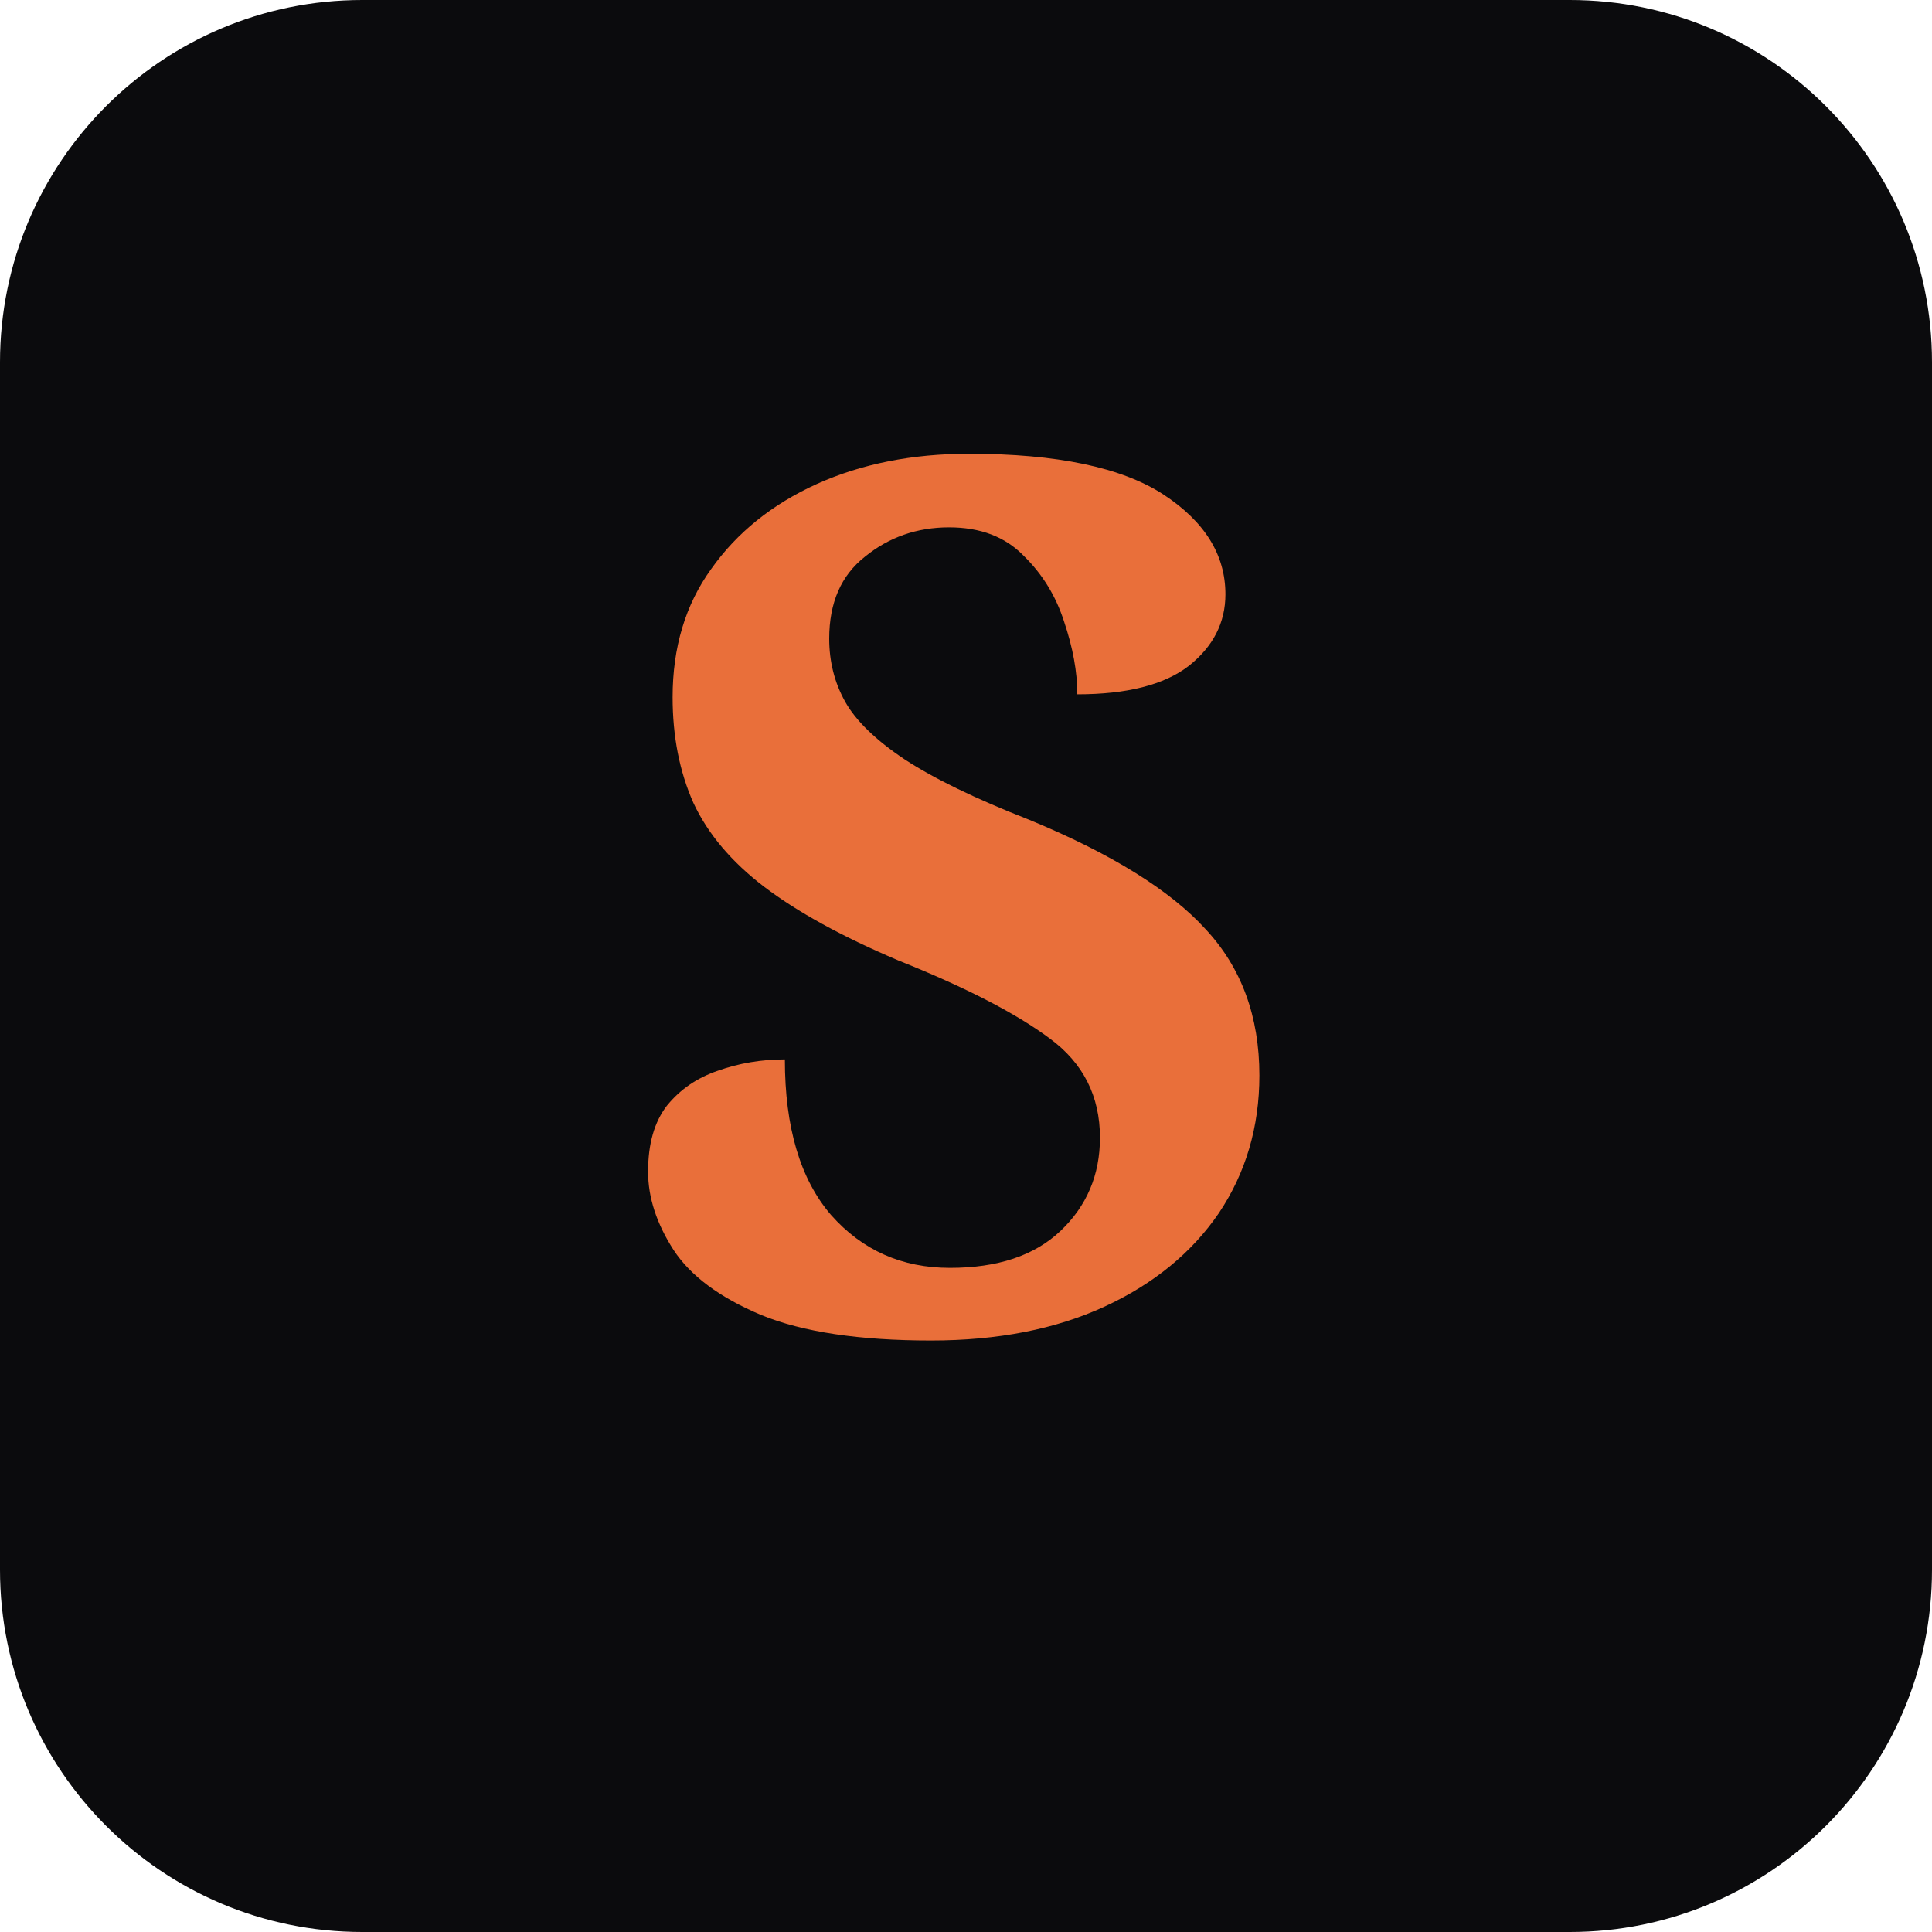
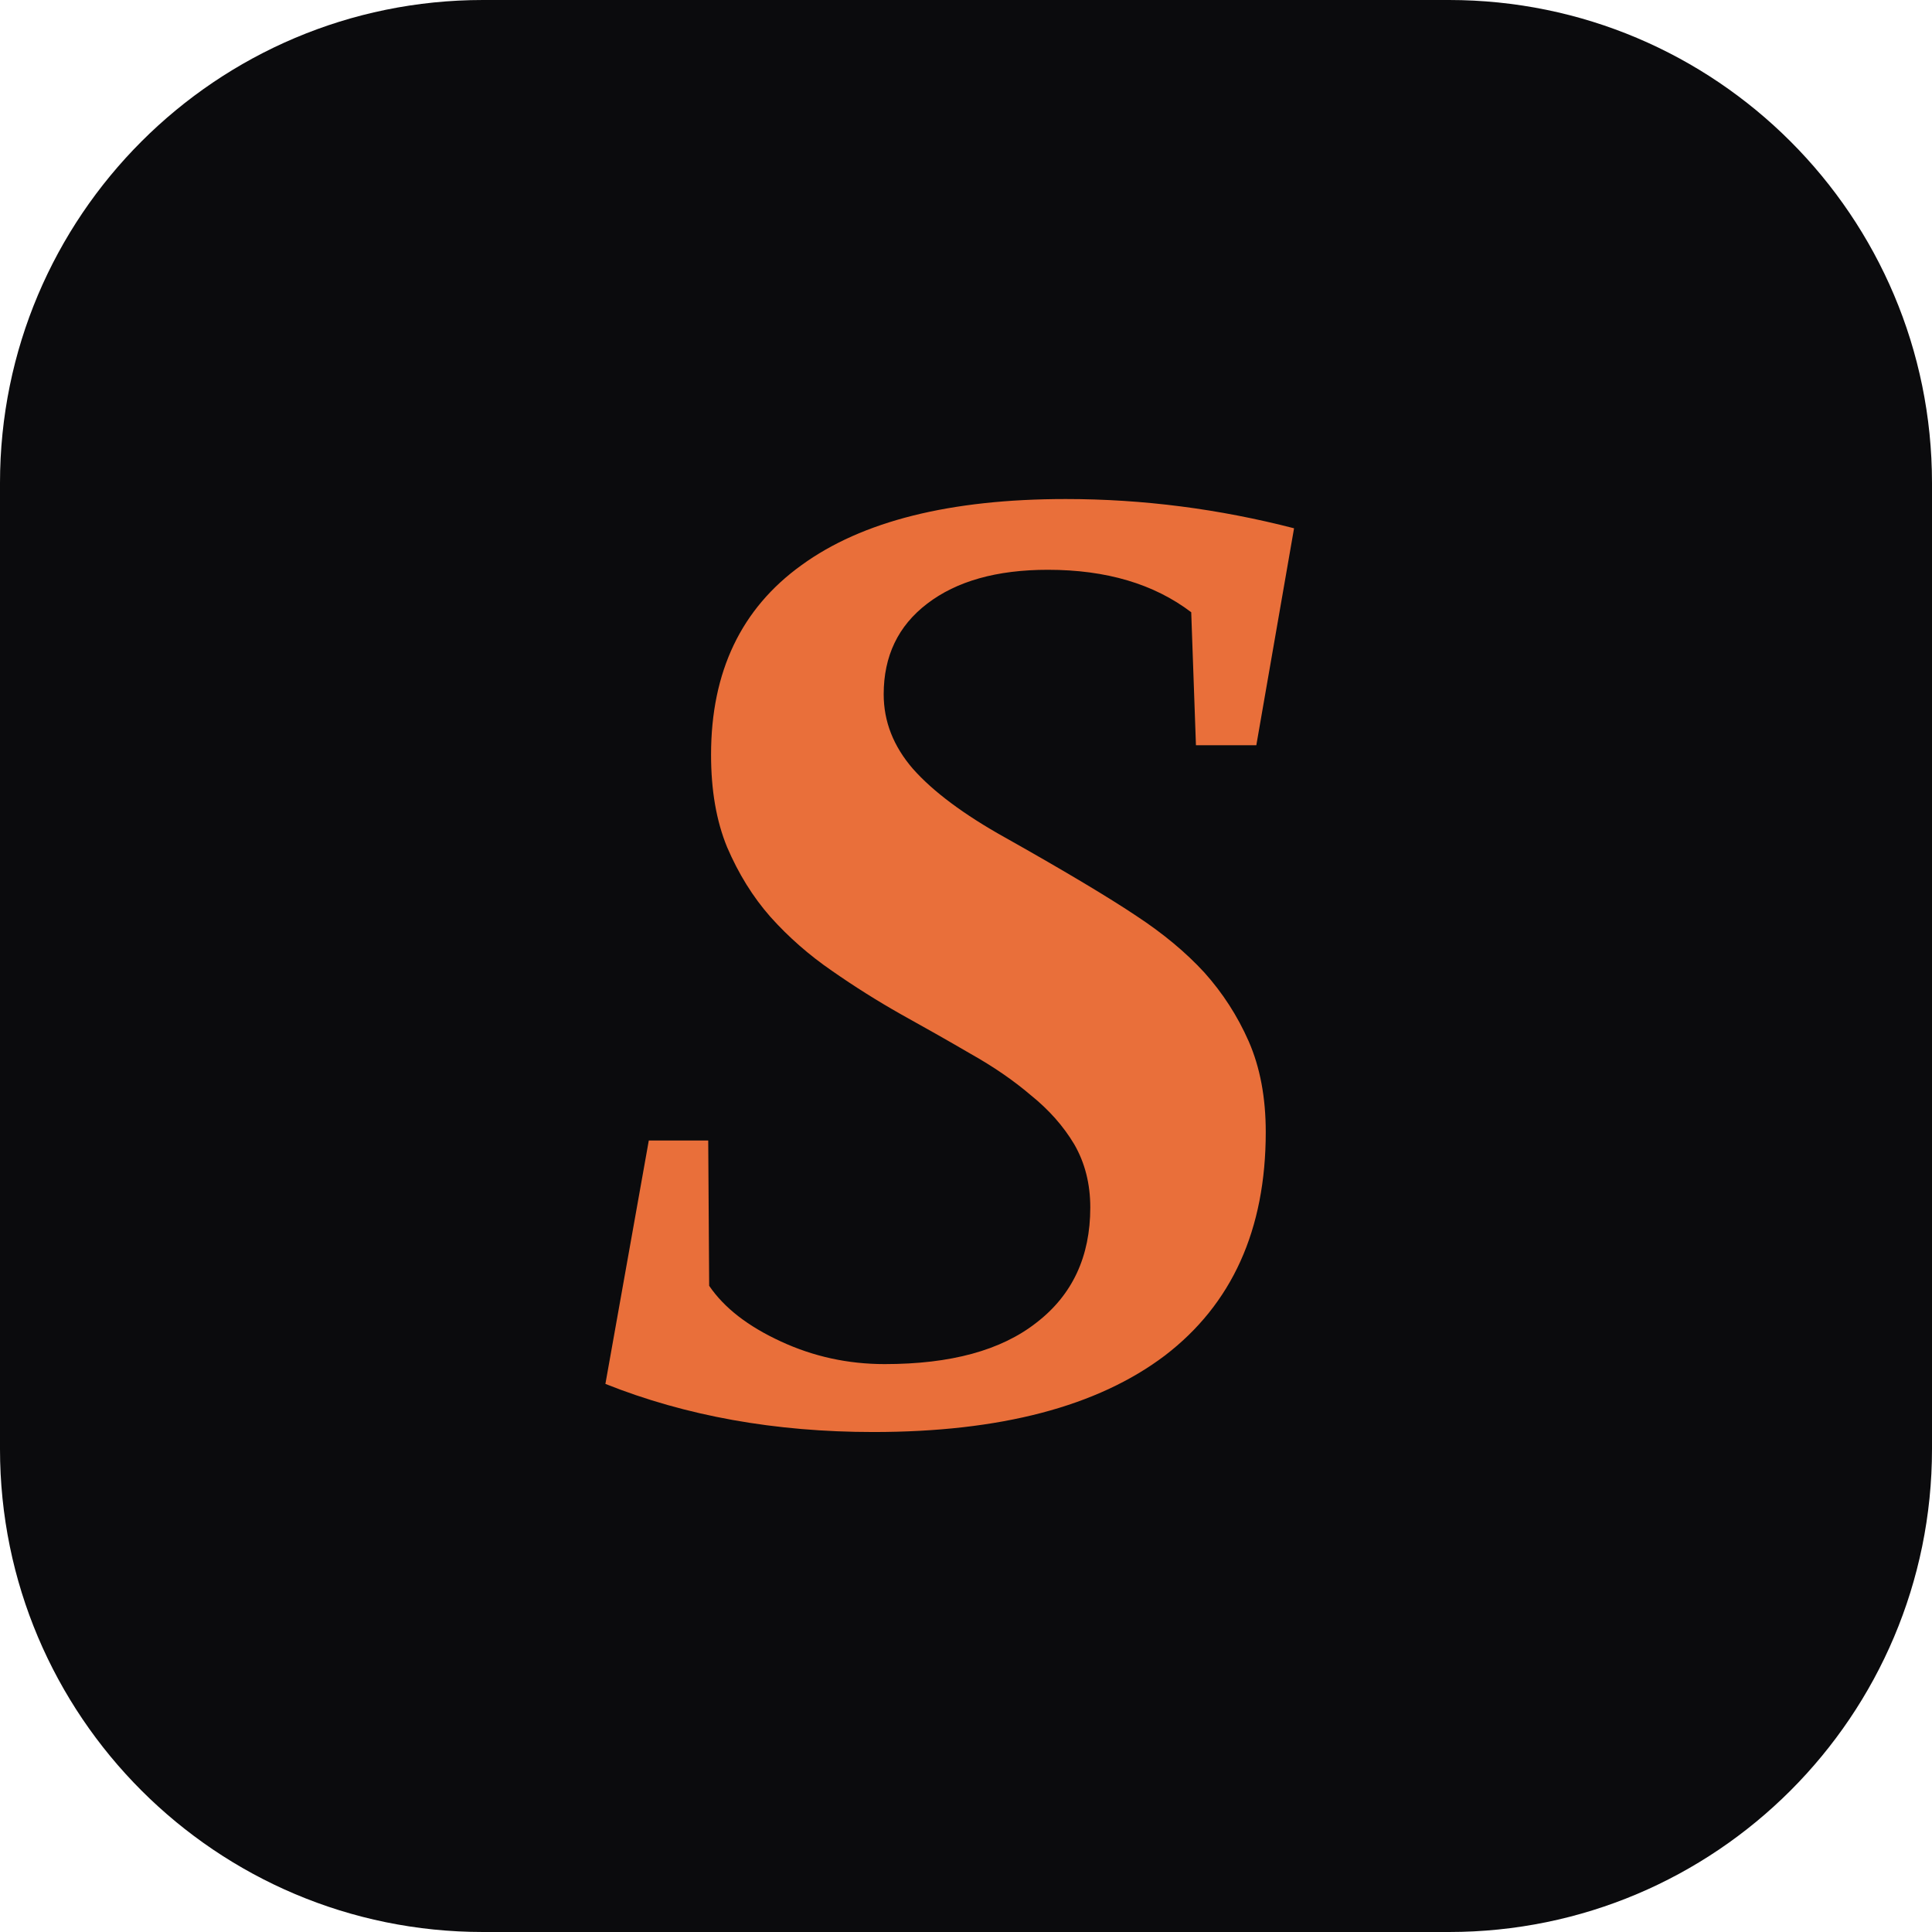
<svg xmlns="http://www.w3.org/2000/svg" viewBox="0 0 32 32">
-   <rect width="32" height="32" rx="6" fill="#0b0b0d" />
-   <text x="16" y="22" font-family="Georgia, serif" font-size="20" font-weight="600" text-anchor="middle" fill="#e96f3a">S</text>
+   <defs>
+     <style>
+       .bg { fill: #0b0b0d; }
+       .fg { fill: #e96f3a; }
+       @media (prefers-color-scheme: light) {
+         .bg { fill: #f8f5ee; }
+         .fg { fill: #c5471a; }
+       }
+     </style>
+   </defs>
+   <rect class="bg" width="32" height="32" rx="8" />
+   <text class="fg" x="16" y="23.5" font-family="Fraunces, Georgia, 'Times New Roman', serif" font-size="23" font-weight="600" font-style="italic" text-anchor="middle">S</text>
</svg>
